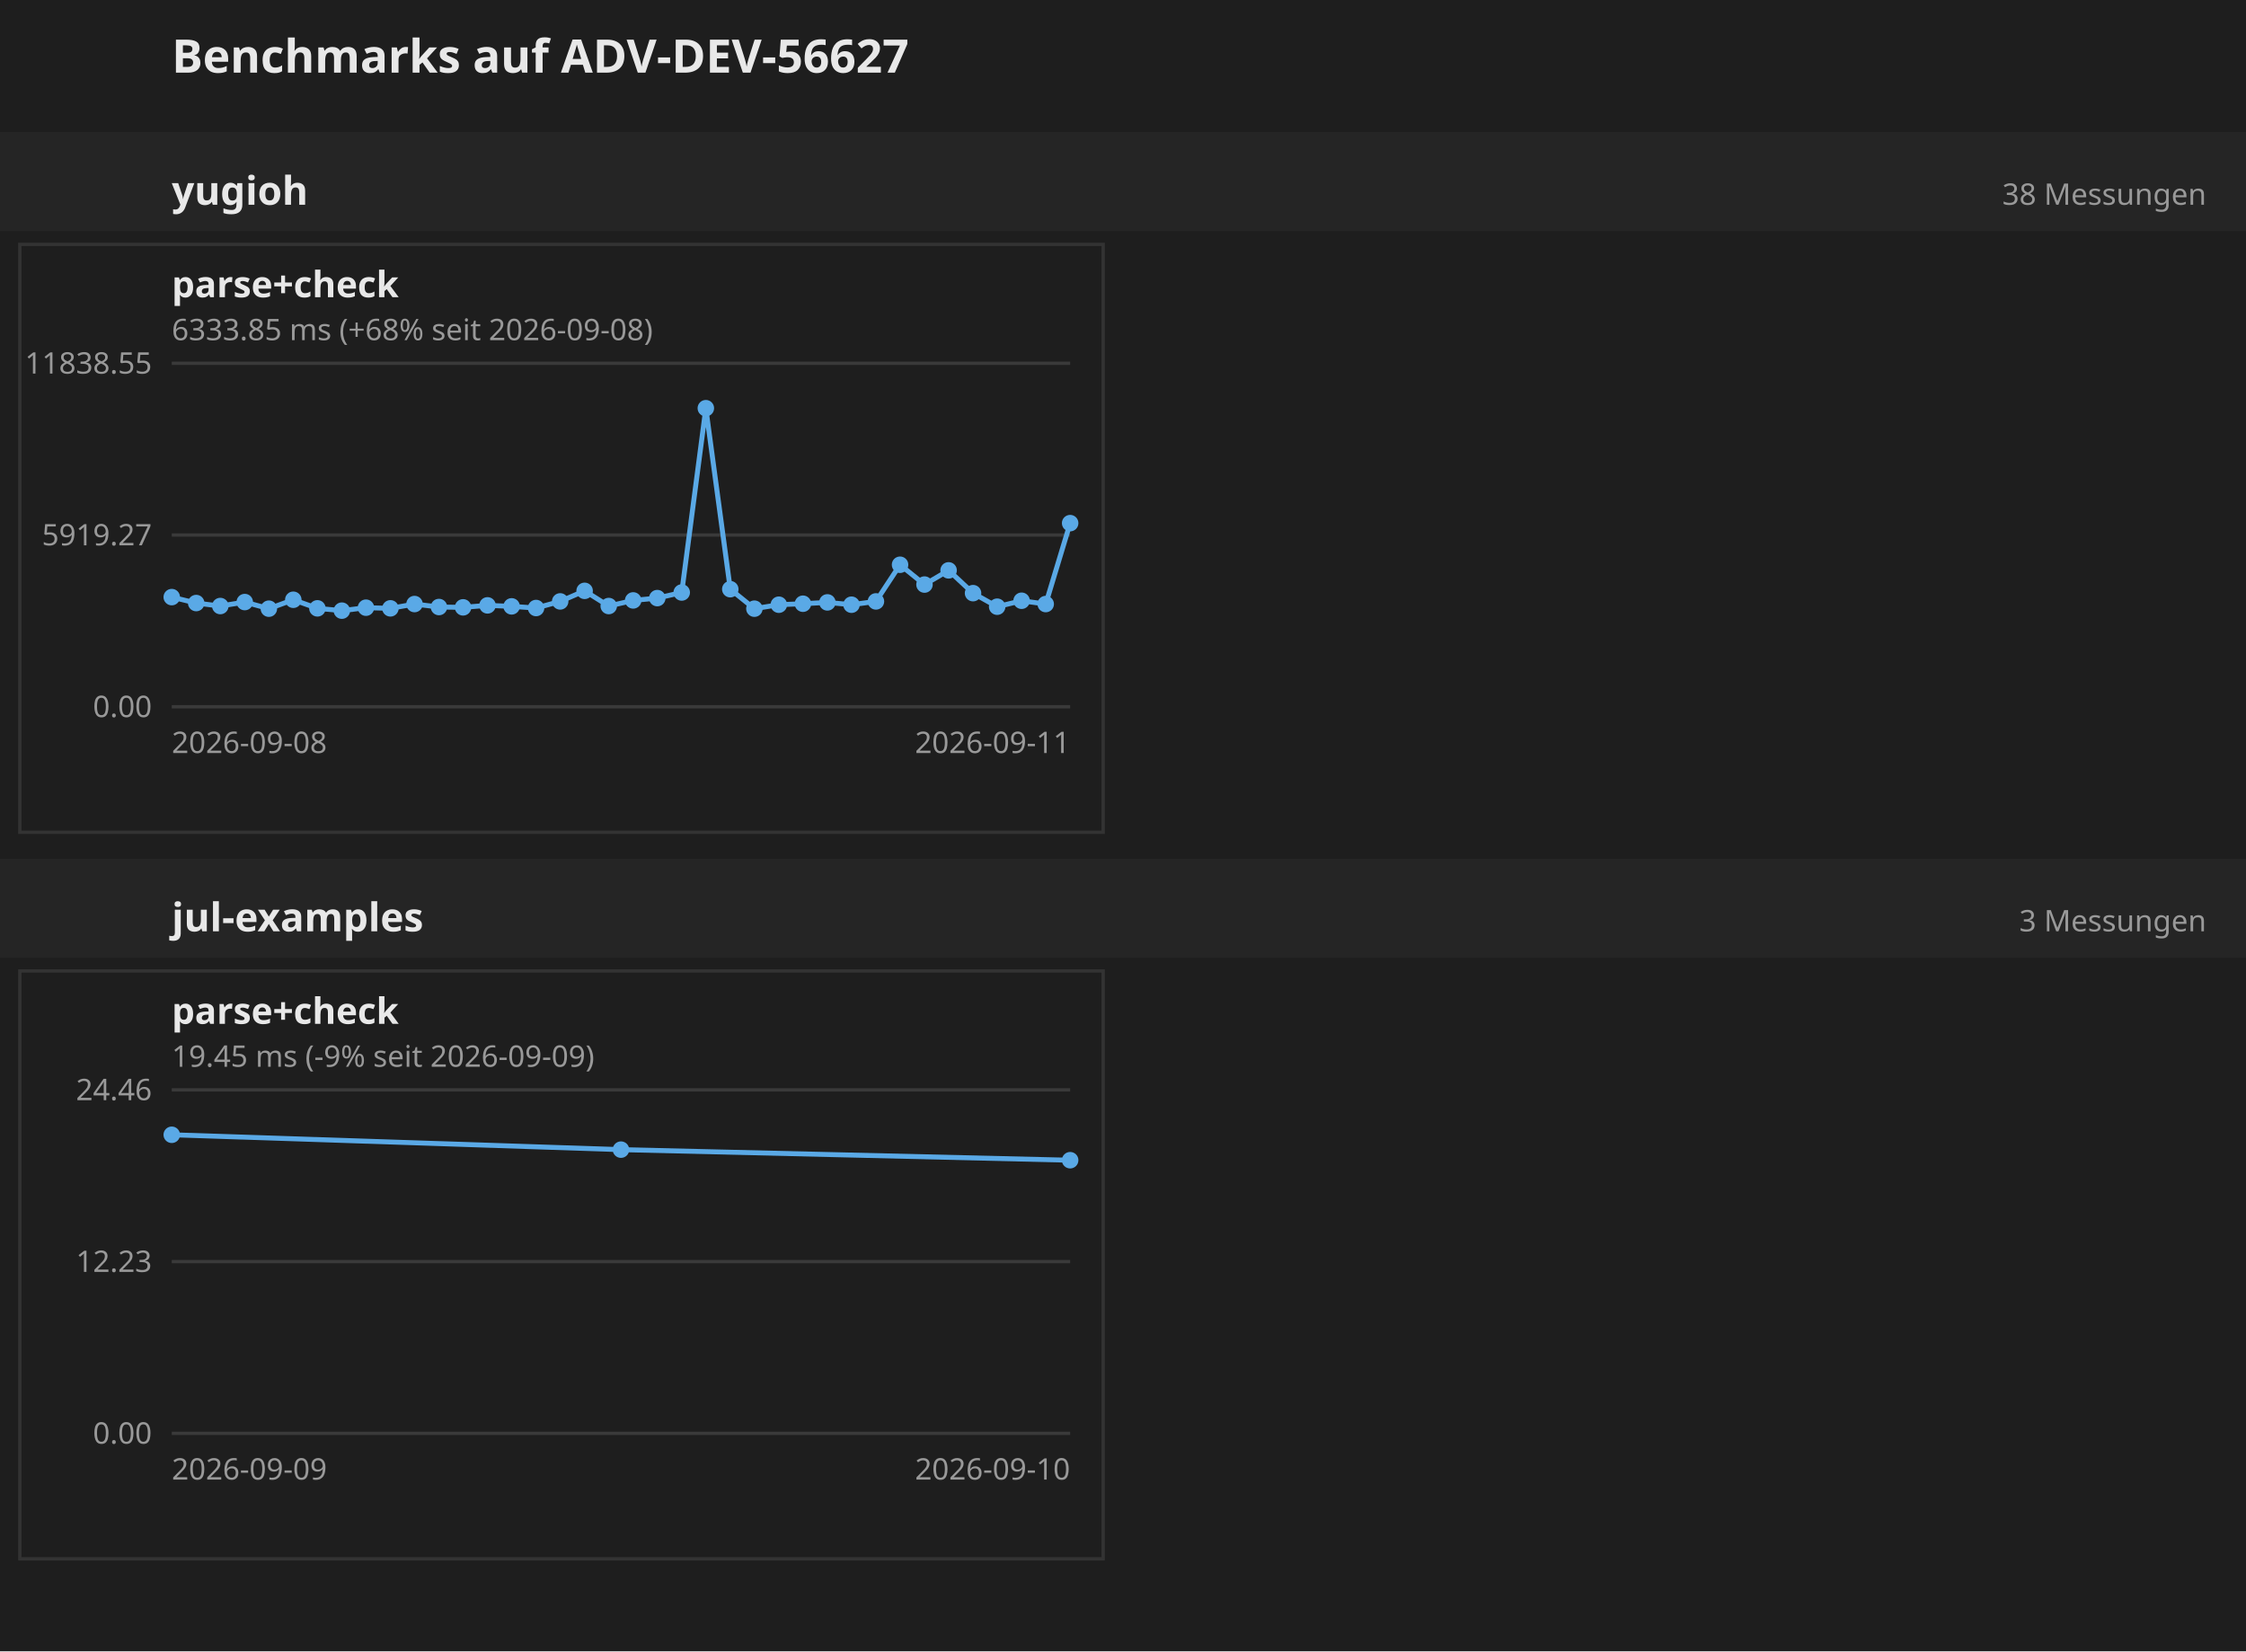
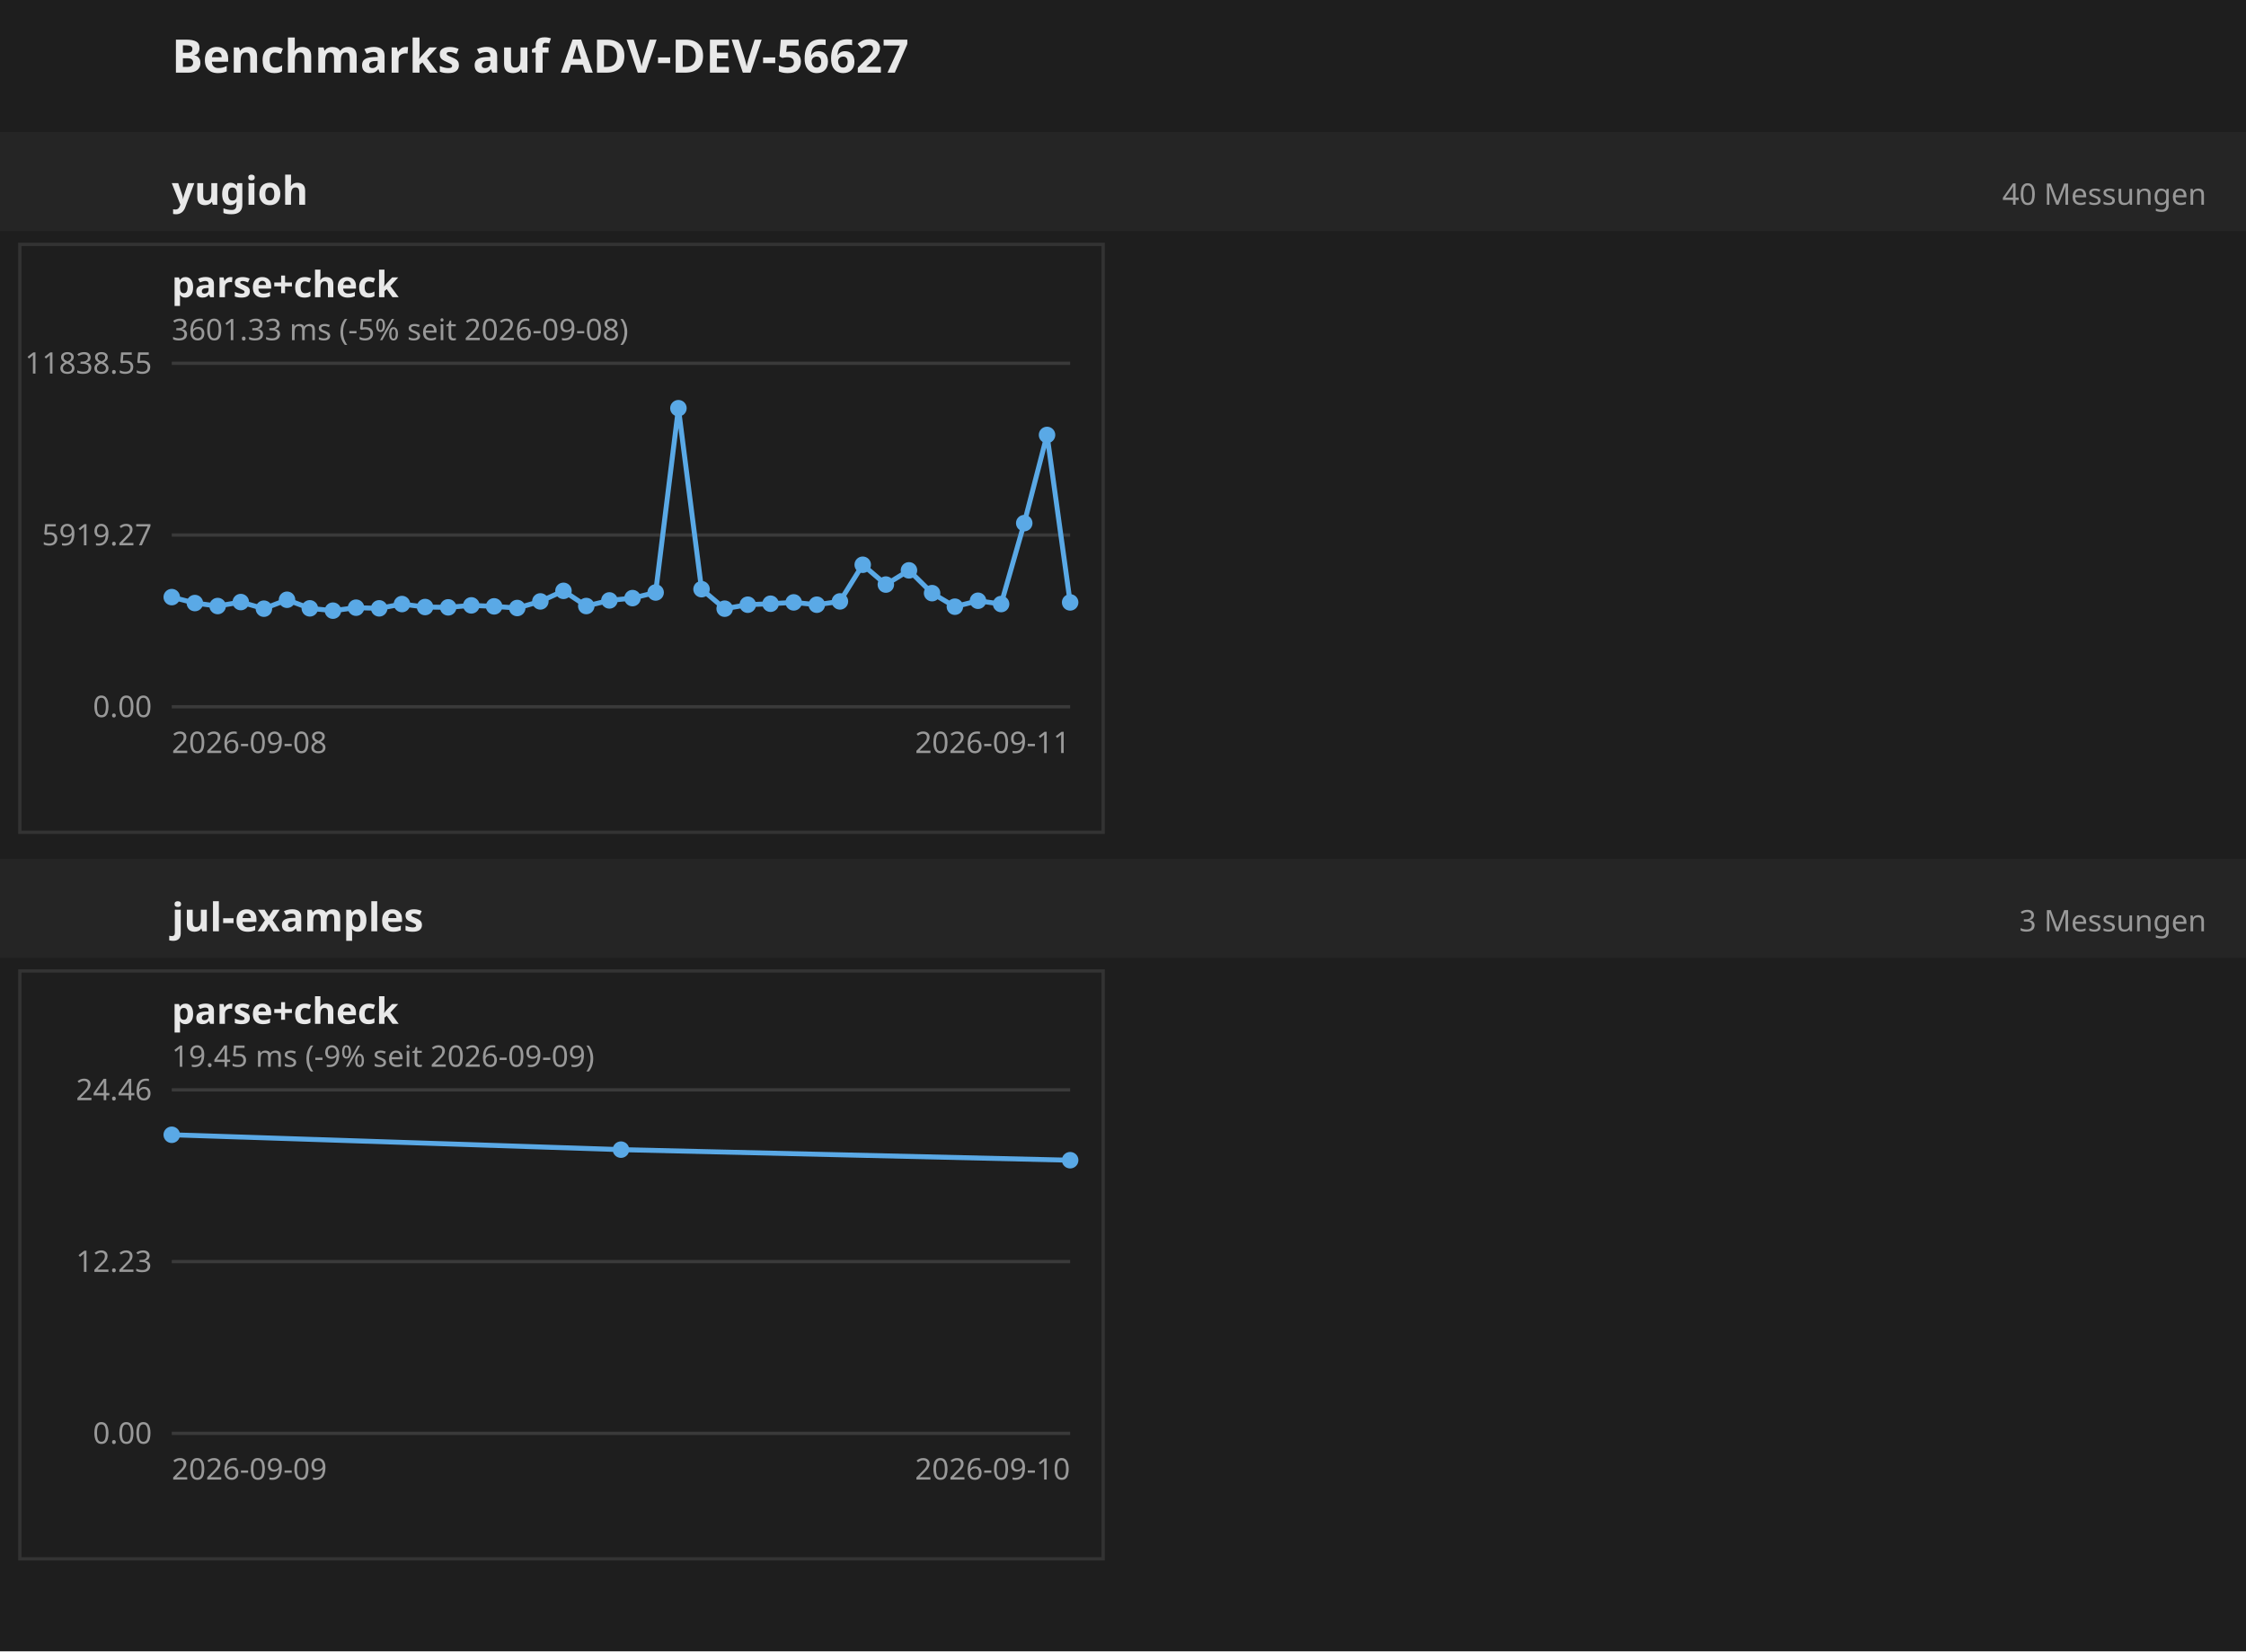
<svg xmlns="http://www.w3.org/2000/svg" width="680" height="500" font-family="sans-serif">
  <rect width="680" height="500" fill="#1e1e1e" />
  <text x="52" y="22" font-size="14" font-weight="bold" fill="#e8e8e8">Benchmarks auf ADV-DEV-56627</text>
  <g transform="translate(0 40)">
    <rect x="0" y="0" width="680" height="30" fill="#252525" />
    <text x="52" y="22" font-size="12" font-weight="bold" fill="#e8e8e8">yugioh</text>
-     <text x="668" y="22" text-anchor="end" font-size="9" fill="#999">38 Messungen</text>
+     <text x="668" y="22" text-anchor="end" font-size="9" fill="#999">40 Messungen</text>
    <g transform="translate(0 30)">
      <g transform="translate(0 0)">
        <rect x="6" y="4" width="328" height="178" fill="none" stroke="#333" />
        <text x="52" y="20" font-size="11" font-weight="bold" fill="#e8e8e8">parse+check</text>
-         <text x="52" y="33" font-size="9" fill="#999">6333.85 ms (+68% seit 2026-09-08)</text>
+         <text x="52" y="33" font-size="9" fill="#999">3601.33 ms (-5% seit 2026-09-08)</text>
        <line x1="52" y1="144.0" x2="324" y2="144.0" stroke="#3a3a3a" />
        <text x="46" y="144.0" text-anchor="end" dominant-baseline="middle" font-size="9" fill="#999">0.00</text>
        <line x1="52" y1="92.0" x2="324" y2="92.0" stroke="#3a3a3a" />
        <text x="46" y="92.0" text-anchor="end" dominant-baseline="middle" font-size="9" fill="#999">5919.27</text>
        <line x1="52" y1="40.0" x2="324" y2="40.0" stroke="#3a3a3a" />
        <text x="46" y="40.0" text-anchor="end" dominant-baseline="middle" font-size="9" fill="#999">11838.55</text>
        <text x="52" y="158" font-size="9" fill="#999">2026-09-08</text>
        <text x="324" y="158" text-anchor="end" font-size="9" fill="#999">2026-09-11</text>
-         <polyline fill="none" stroke="#5aa9e6" stroke-width="1.5" points="52.0,110.8 59.4,112.6 66.7,113.5 74.1,112.3 81.4,114.3 88.8,111.6 96.1,114.2 103.5,114.9 110.8,114.0 118.2,114.2 125.5,112.9 132.9,113.8 140.2,113.9 147.6,113.3 154.9,113.6 162.3,114.1 169.6,112.1 177.0,108.9 184.3,113.5 191.7,111.8 199.0,111.1 206.4,109.4 213.7,53.6 221.1,108.4 228.4,114.3 235.8,113.1 243.1,112.8 250.5,112.4 257.8,113.1 265.2,112.1 272.5,101.0 279.9,107.0 287.2,102.7 294.6,109.6 301.9,113.7 309.3,111.9 316.6,112.9 324.0,88.4" />
+         <polyline fill="none" stroke="#5aa9e6" stroke-width="1.5" points="52.0,110.8 59.0,112.6 65.9,113.5 72.9,112.3 79.9,114.3 86.9,111.6 93.8,114.2 100.8,114.9 107.8,114.0 114.8,114.2 121.7,112.9 128.7,113.8 135.7,113.9 142.7,113.3 149.6,113.6 156.6,114.1 163.6,112.1 170.6,108.9 177.5,113.5 184.5,111.8 191.5,111.1 198.5,109.4 205.4,53.6 212.4,108.4 219.4,114.3 226.4,113.1 233.3,112.8 240.3,112.4 247.3,113.1 254.3,112.1 261.2,101.0 268.2,107.0 275.2,102.7 282.2,109.6 289.1,113.7 296.1,111.9 303.1,112.9 310.1,88.4 317.0,61.7 324.0,112.4" />
        <circle cx="52.0" cy="110.8" r="2.5" fill="#5aa9e6" />
-         <circle cx="59.4" cy="112.6" r="2.5" fill="#5aa9e6" />
-         <circle cx="66.7" cy="113.5" r="2.5" fill="#5aa9e6" />
-         <circle cx="74.1" cy="112.3" r="2.5" fill="#5aa9e6" />
-         <circle cx="81.4" cy="114.3" r="2.5" fill="#5aa9e6" />
-         <circle cx="88.8" cy="111.6" r="2.5" fill="#5aa9e6" />
-         <circle cx="96.1" cy="114.2" r="2.5" fill="#5aa9e6" />
-         <circle cx="103.5" cy="114.9" r="2.5" fill="#5aa9e6" />
-         <circle cx="110.8" cy="114.0" r="2.5" fill="#5aa9e6" />
-         <circle cx="118.2" cy="114.2" r="2.5" fill="#5aa9e6" />
-         <circle cx="125.5" cy="112.9" r="2.5" fill="#5aa9e6" />
-         <circle cx="132.9" cy="113.8" r="2.5" fill="#5aa9e6" />
-         <circle cx="140.2" cy="113.9" r="2.5" fill="#5aa9e6" />
-         <circle cx="147.6" cy="113.3" r="2.5" fill="#5aa9e6" />
-         <circle cx="154.9" cy="113.6" r="2.5" fill="#5aa9e6" />
-         <circle cx="162.3" cy="114.1" r="2.5" fill="#5aa9e6" />
-         <circle cx="169.6" cy="112.1" r="2.5" fill="#5aa9e6" />
-         <circle cx="177.0" cy="108.9" r="2.5" fill="#5aa9e6" />
-         <circle cx="184.3" cy="113.5" r="2.5" fill="#5aa9e6" />
-         <circle cx="191.7" cy="111.8" r="2.5" fill="#5aa9e6" />
-         <circle cx="199.0" cy="111.1" r="2.5" fill="#5aa9e6" />
-         <circle cx="206.4" cy="109.4" r="2.5" fill="#5aa9e6" />
-         <circle cx="213.7" cy="53.6" r="2.5" fill="#5aa9e6" />
-         <circle cx="221.1" cy="108.4" r="2.5" fill="#5aa9e6" />
-         <circle cx="228.4" cy="114.3" r="2.5" fill="#5aa9e6" />
-         <circle cx="235.8" cy="113.1" r="2.5" fill="#5aa9e6" />
-         <circle cx="243.1" cy="112.8" r="2.5" fill="#5aa9e6" />
-         <circle cx="250.5" cy="112.4" r="2.5" fill="#5aa9e6" />
-         <circle cx="257.8" cy="113.1" r="2.5" fill="#5aa9e6" />
-         <circle cx="265.2" cy="112.1" r="2.5" fill="#5aa9e6" />
-         <circle cx="272.5" cy="101.0" r="2.5" fill="#5aa9e6" />
-         <circle cx="279.9" cy="107.0" r="2.5" fill="#5aa9e6" />
-         <circle cx="287.2" cy="102.7" r="2.5" fill="#5aa9e6" />
-         <circle cx="294.6" cy="109.6" r="2.5" fill="#5aa9e6" />
-         <circle cx="301.9" cy="113.7" r="2.5" fill="#5aa9e6" />
-         <circle cx="309.3" cy="111.9" r="2.5" fill="#5aa9e6" />
-         <circle cx="316.6" cy="112.9" r="2.5" fill="#5aa9e6" />
-         <circle cx="324.0" cy="88.4" r="2.5" fill="#5aa9e6" />
+         <circle cx="59.0" cy="112.6" r="2.5" fill="#5aa9e6" />
+         <circle cx="65.9" cy="113.5" r="2.5" fill="#5aa9e6" />
+         <circle cx="72.9" cy="112.3" r="2.5" fill="#5aa9e6" />
+         <circle cx="79.9" cy="114.3" r="2.5" fill="#5aa9e6" />
+         <circle cx="86.9" cy="111.6" r="2.5" fill="#5aa9e6" />
+         <circle cx="93.8" cy="114.2" r="2.5" fill="#5aa9e6" />
+         <circle cx="100.8" cy="114.9" r="2.5" fill="#5aa9e6" />
+         <circle cx="107.8" cy="114.0" r="2.5" fill="#5aa9e6" />
+         <circle cx="114.8" cy="114.2" r="2.5" fill="#5aa9e6" />
+         <circle cx="121.7" cy="112.9" r="2.5" fill="#5aa9e6" />
+         <circle cx="128.7" cy="113.8" r="2.5" fill="#5aa9e6" />
+         <circle cx="135.7" cy="113.9" r="2.5" fill="#5aa9e6" />
+         <circle cx="142.7" cy="113.3" r="2.5" fill="#5aa9e6" />
+         <circle cx="149.6" cy="113.6" r="2.5" fill="#5aa9e6" />
+         <circle cx="156.6" cy="114.1" r="2.5" fill="#5aa9e6" />
+         <circle cx="163.6" cy="112.1" r="2.5" fill="#5aa9e6" />
+         <circle cx="170.6" cy="108.9" r="2.5" fill="#5aa9e6" />
+         <circle cx="177.5" cy="113.5" r="2.5" fill="#5aa9e6" />
+         <circle cx="184.5" cy="111.8" r="2.5" fill="#5aa9e6" />
+         <circle cx="191.5" cy="111.1" r="2.5" fill="#5aa9e6" />
+         <circle cx="198.5" cy="109.4" r="2.5" fill="#5aa9e6" />
+         <circle cx="205.4" cy="53.6" r="2.5" fill="#5aa9e6" />
+         <circle cx="212.4" cy="108.4" r="2.5" fill="#5aa9e6" />
+         <circle cx="219.4" cy="114.3" r="2.5" fill="#5aa9e6" />
+         <circle cx="226.4" cy="113.1" r="2.5" fill="#5aa9e6" />
+         <circle cx="233.3" cy="112.8" r="2.5" fill="#5aa9e6" />
+         <circle cx="240.3" cy="112.4" r="2.5" fill="#5aa9e6" />
+         <circle cx="247.3" cy="113.1" r="2.5" fill="#5aa9e6" />
+         <circle cx="254.3" cy="112.1" r="2.5" fill="#5aa9e6" />
+         <circle cx="261.2" cy="101.0" r="2.5" fill="#5aa9e6" />
+         <circle cx="268.2" cy="107.0" r="2.5" fill="#5aa9e6" />
+         <circle cx="275.2" cy="102.7" r="2.5" fill="#5aa9e6" />
+         <circle cx="282.2" cy="109.6" r="2.5" fill="#5aa9e6" />
+         <circle cx="289.1" cy="113.7" r="2.5" fill="#5aa9e6" />
+         <circle cx="296.1" cy="111.9" r="2.5" fill="#5aa9e6" />
+         <circle cx="303.1" cy="112.9" r="2.5" fill="#5aa9e6" />
+         <circle cx="310.1" cy="88.4" r="2.5" fill="#5aa9e6" />
+         <circle cx="317.0" cy="61.7" r="2.5" fill="#5aa9e6" />
+         <circle cx="324.0" cy="112.4" r="2.5" fill="#5aa9e6" />
      </g>
    </g>
  </g>
  <g transform="translate(0 260)">
    <rect x="0" y="0" width="680" height="30" fill="#252525" />
    <text x="52" y="22" font-size="12" font-weight="bold" fill="#e8e8e8">jul-examples</text>
    <text x="668" y="22" text-anchor="end" font-size="9" fill="#999">3 Messungen</text>
    <g transform="translate(0 30)">
      <g transform="translate(0 0)">
        <rect x="6" y="4" width="328" height="178" fill="none" stroke="#333" />
        <text x="52" y="20" font-size="11" font-weight="bold" fill="#e8e8e8">parse+check</text>
        <text x="52" y="33" font-size="9" fill="#999">19.45 ms (-9% seit 2026-09-09)</text>
        <line x1="52" y1="144.0" x2="324" y2="144.0" stroke="#3a3a3a" />
        <text x="46" y="144.0" text-anchor="end" dominant-baseline="middle" font-size="9" fill="#999">0.00</text>
        <line x1="52" y1="92.0" x2="324" y2="92.0" stroke="#3a3a3a" />
        <text x="46" y="92.0" text-anchor="end" dominant-baseline="middle" font-size="9" fill="#999">12.23</text>
        <line x1="52" y1="40.0" x2="324" y2="40.0" stroke="#3a3a3a" />
        <text x="46" y="40.0" text-anchor="end" dominant-baseline="middle" font-size="9" fill="#999">24.46</text>
        <text x="52" y="158" font-size="9" fill="#999">2026-09-09</text>
        <text x="324" y="158" text-anchor="end" font-size="9" fill="#999">2026-09-10</text>
        <polyline fill="none" stroke="#5aa9e6" stroke-width="1.5" points="52.0,53.6 188.0,58.1 324.0,61.3" />
        <circle cx="52.0" cy="53.6" r="2.5" fill="#5aa9e6" />
        <circle cx="188.0" cy="58.1" r="2.5" fill="#5aa9e6" />
        <circle cx="324.0" cy="61.3" r="2.5" fill="#5aa9e6" />
      </g>
    </g>
  </g>
</svg>
